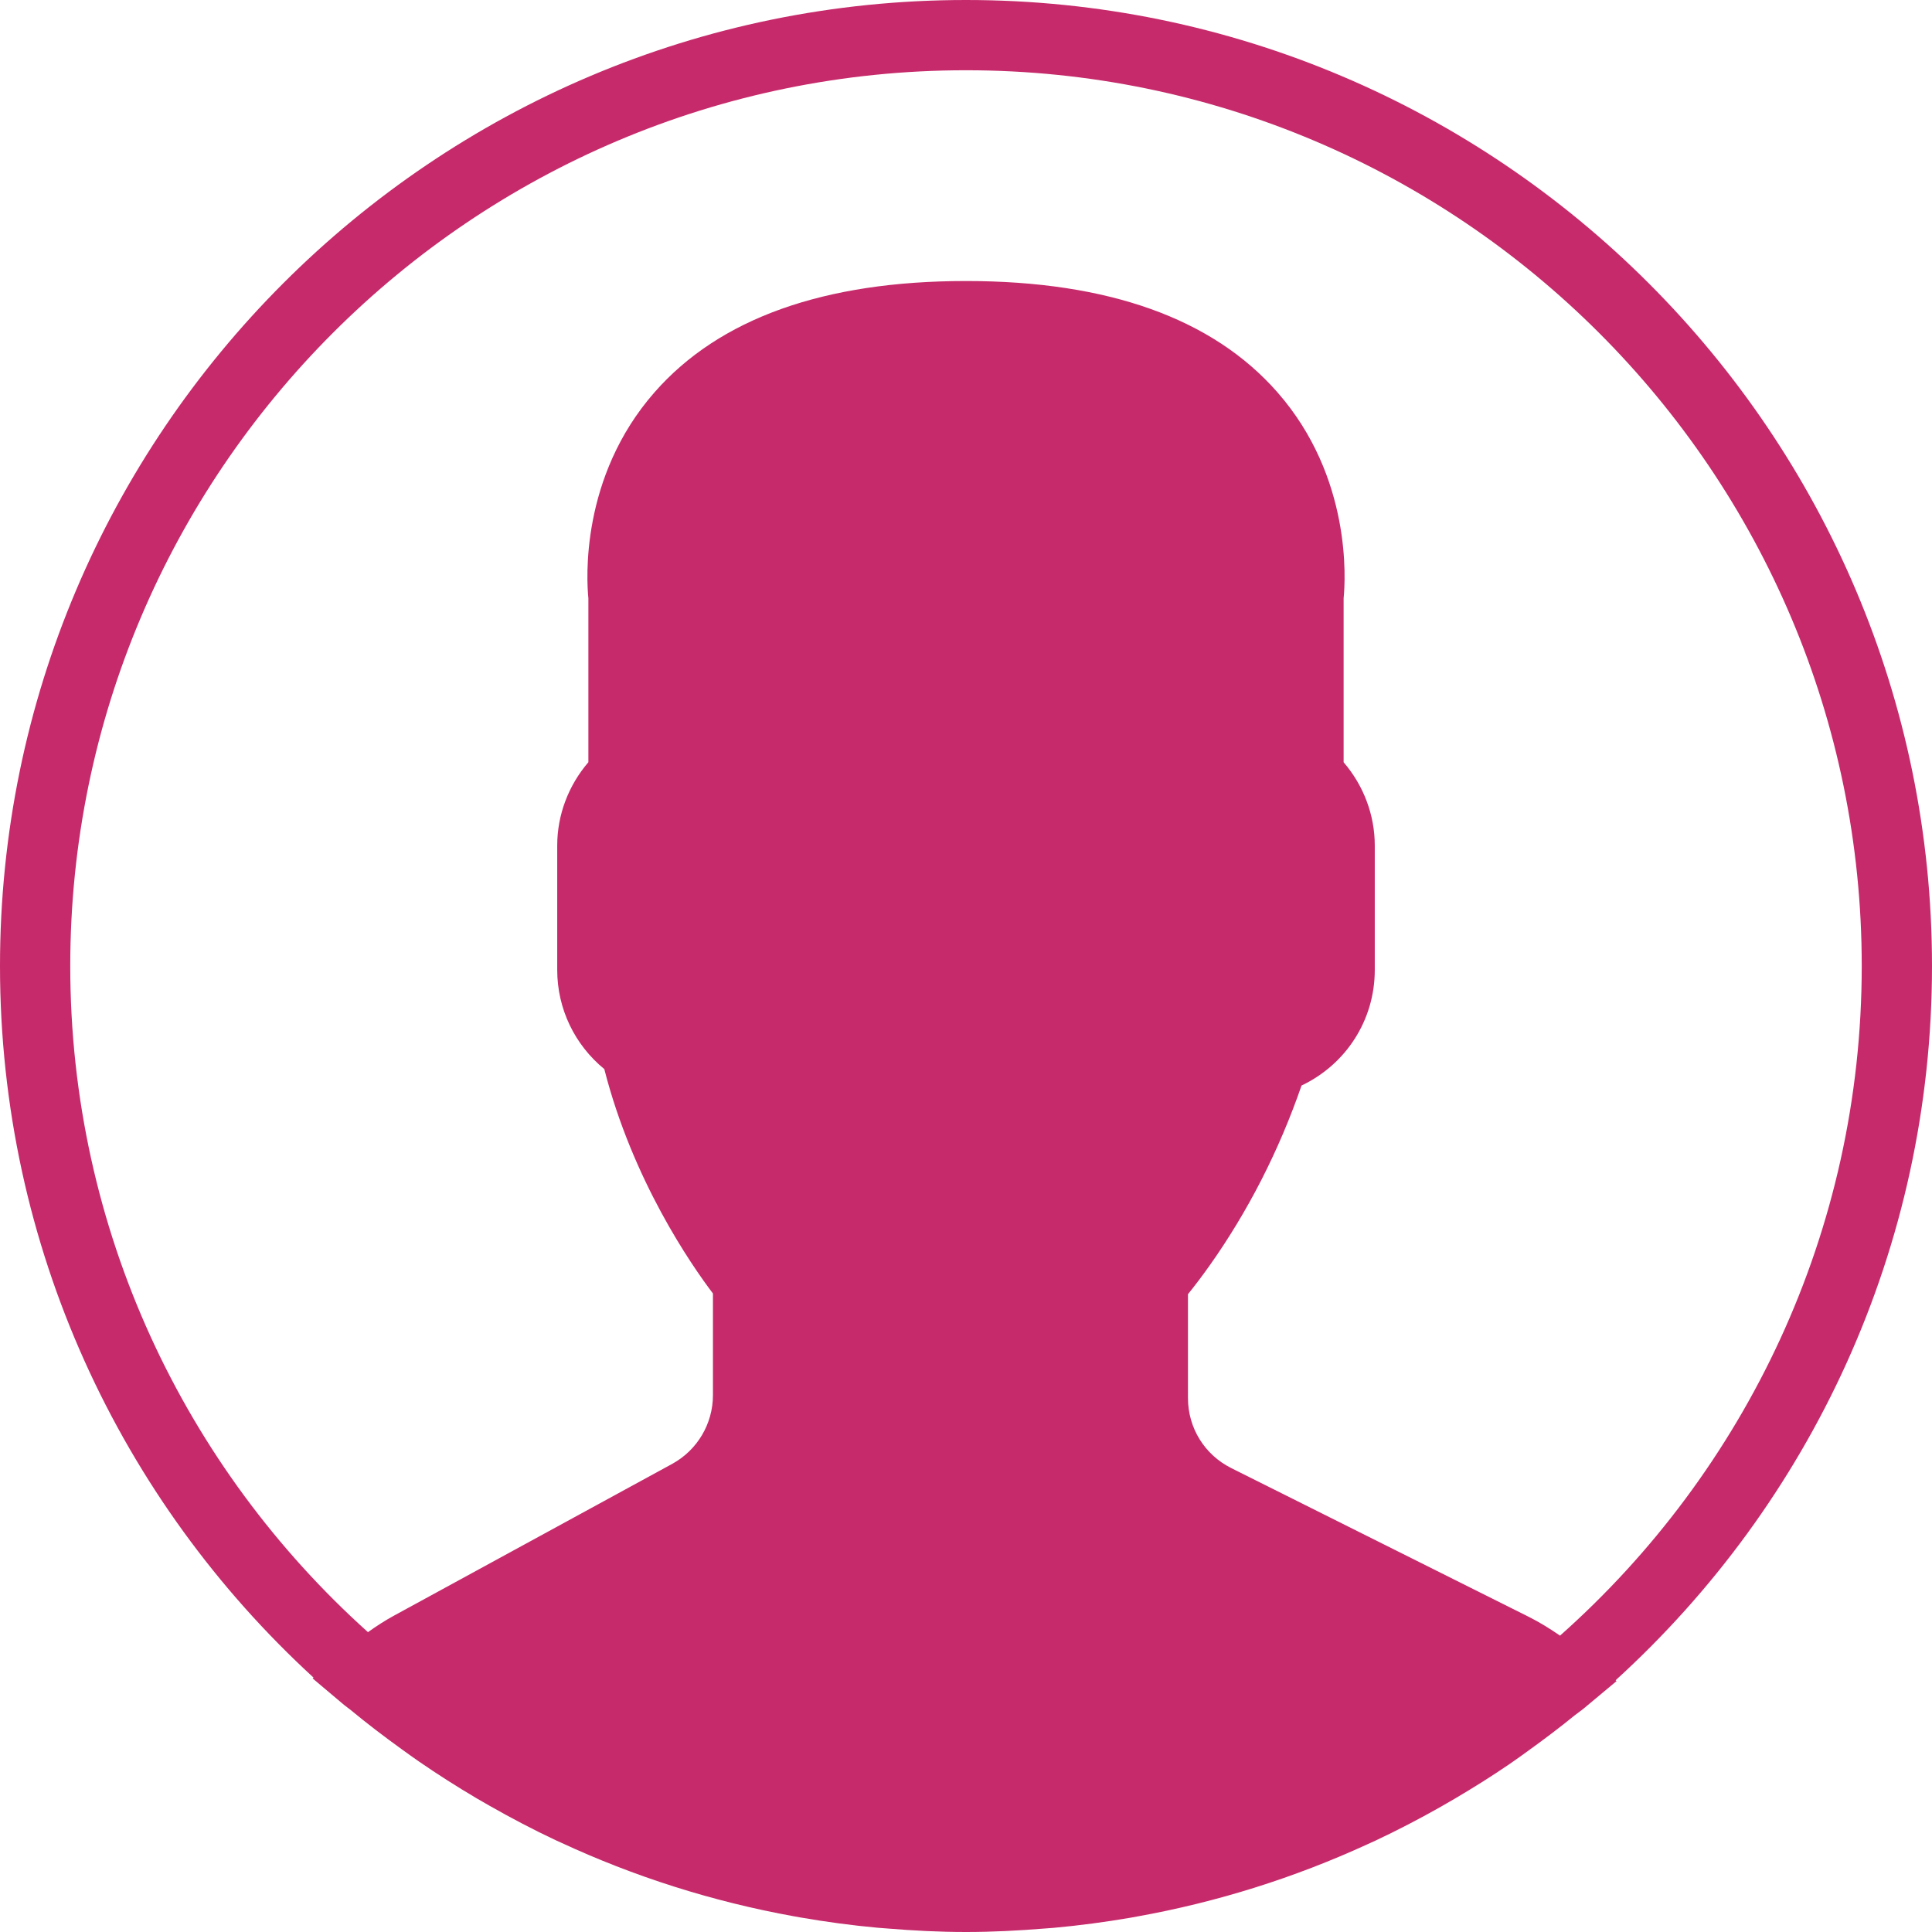
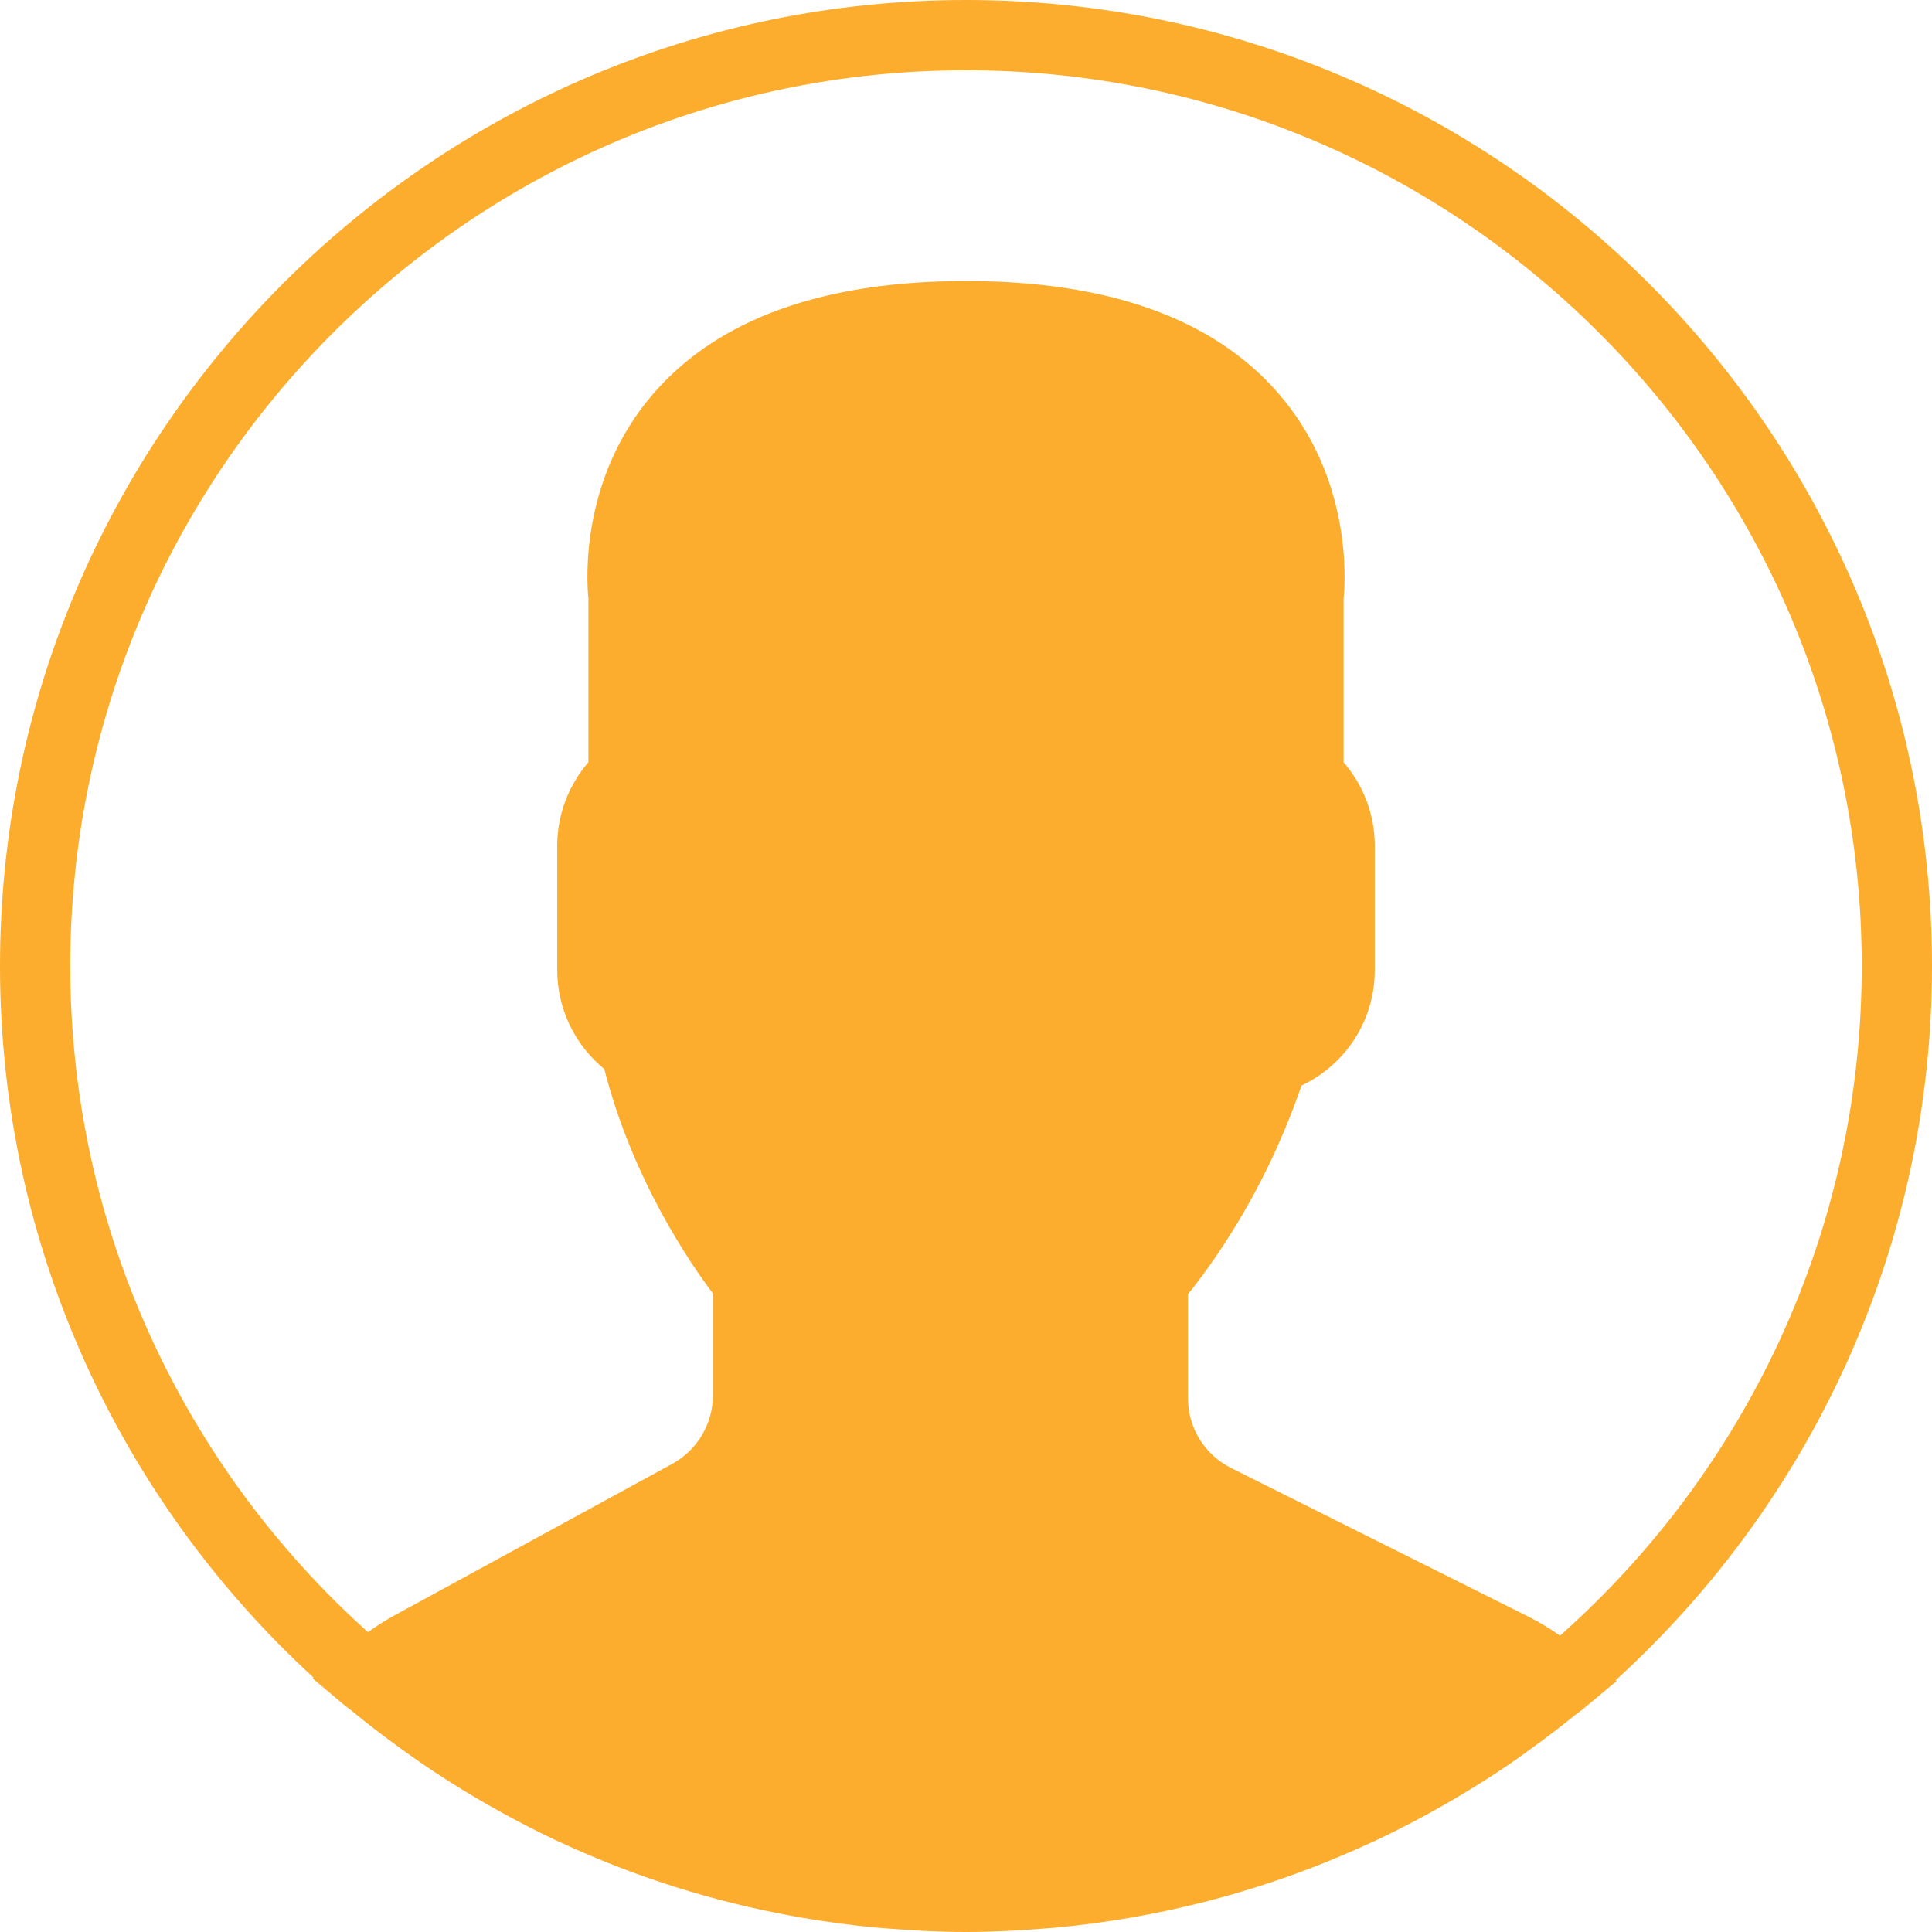
- <svg xmlns="http://www.w3.org/2000/svg" version="1.1" id="Capa_1" x="0px" y="0px" viewBox="0 0 55 55" fill="#C62A6A" style="enable-background:new 0 0 55 55;" xml:space="preserve">
+ <svg xmlns="http://www.w3.org/2000/svg" version="1.1" id="Capa_1" x="0px" y="0px" viewBox="0 0 55 55" fill="#FCAD2D" style="enable-background:new 0 0 55 55;" xml:space="preserve">
  <path d="M55,27.5C55,12.337,42.663,0,27.5,0S0,12.337,0,27.5c0,8.009,3.444,15.228,8.926,20.258l-0.026,0.023l0.892,0.752  c0.058,0.049,0.121,0.089,0.179,0.137c0.474,0.393,0.965,0.766,1.465,1.127c0.162,0.117,0.324,0.234,0.489,0.348  c0.534,0.368,1.082,0.717,1.642,1.048c0.122,0.072,0.245,0.142,0.368,0.212c0.613,0.349,1.239,0.678,1.88,0.98  c0.047,0.022,0.095,0.042,0.142,0.064c2.089,0.971,4.319,1.684,6.651,2.105c0.061,0.011,0.122,0.022,0.184,0.033  c0.724,0.125,1.456,0.225,2.197,0.292c0.09,0.008,0.18,0.013,0.271,0.021C25.998,54.961,26.744,55,27.5,55  c0.749,0,1.488-0.039,2.222-0.098c0.093-0.008,0.186-0.013,0.279-0.021c0.735-0.067,1.461-0.164,2.178-0.287  c0.062-0.011,0.125-0.022,0.187-0.034c2.297-0.412,4.495-1.109,6.557-2.055c0.076-0.035,0.153-0.068,0.229-0.104  c0.617-0.29,1.22-0.603,1.811-0.936c0.147-0.083,0.293-0.167,0.439-0.253c0.538-0.317,1.067-0.648,1.581-1  c0.185-0.126,0.366-0.259,0.549-0.391c0.439-0.316,0.87-0.642,1.289-0.983c0.093-0.075,0.193-0.14,0.284-0.217l0.915-0.764  l-0.027-0.023C51.523,42.802,55,35.55,55,27.5z M2,27.5C2,13.439,13.439,2,27.5,2S53,13.439,53,27.5  c0,7.577-3.325,14.389-8.589,19.063c-0.294-0.203-0.59-0.385-0.893-0.537l-8.467-4.233c-0.76-0.38-1.232-1.144-1.232-1.993v-2.957  c0.196-0.242,0.403-0.516,0.617-0.817c1.096-1.548,1.975-3.27,2.616-5.123c1.267-0.602,2.085-1.864,2.085-3.289v-3.545  c0-0.867-0.318-1.708-0.887-2.369v-4.667c0.052-0.52,0.236-3.448-1.883-5.864C34.524,9.065,31.541,8,27.5,8  s-7.024,1.065-8.867,3.168c-2.119,2.416-1.935,5.346-1.883,5.864v4.667c-0.568,0.661-0.887,1.502-0.887,2.369v3.545  c0,1.101,0.494,2.128,1.34,2.821c0.81,3.173,2.477,5.575,3.093,6.389v2.894c0,0.816-0.445,1.566-1.162,1.958l-7.907,4.313  c-0.252,0.137-0.502,0.297-0.752,0.476C5.276,41.792,2,35.022,2,27.5z" />
  <g>
</g>
  <g>
</g>
  <g>
</g>
  <g>
</g>
  <g>
</g>
  <g>
</g>
  <g>
</g>
  <g>
</g>
  <g>
</g>
  <g>
</g>
  <g>
</g>
  <g>
</g>
  <g>
</g>
  <g>
</g>
  <g>
</g>
</svg>
